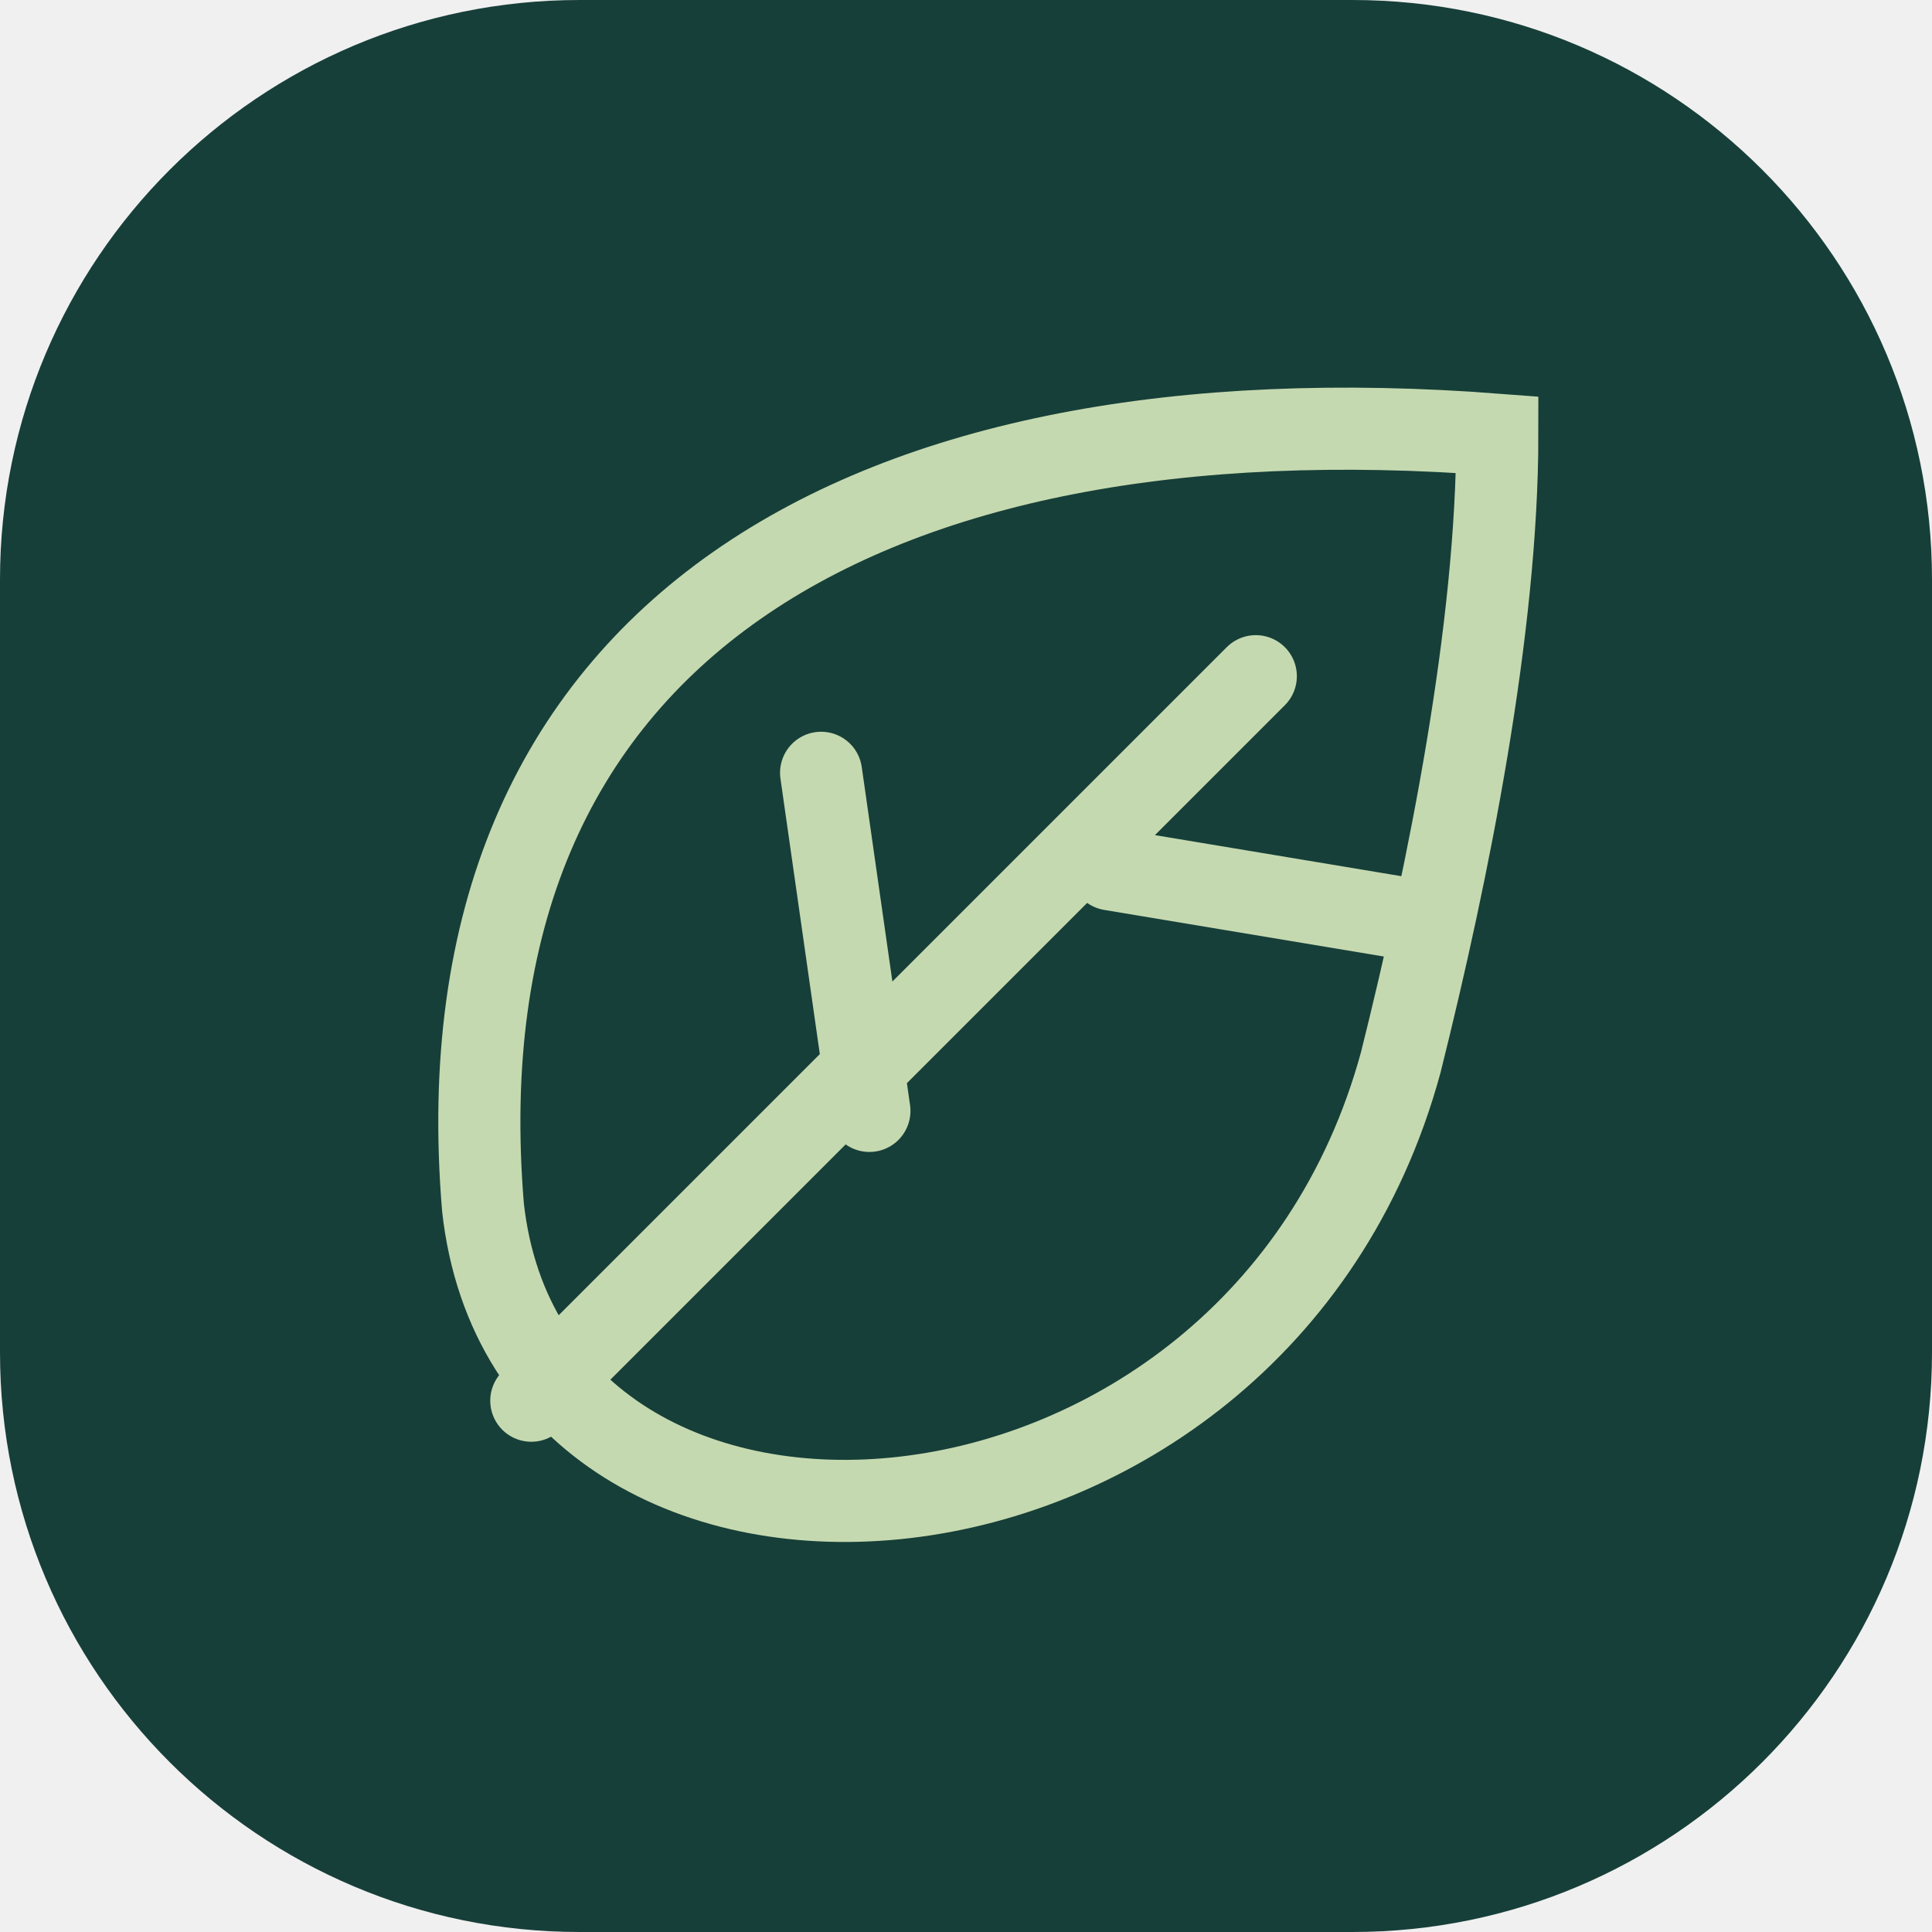
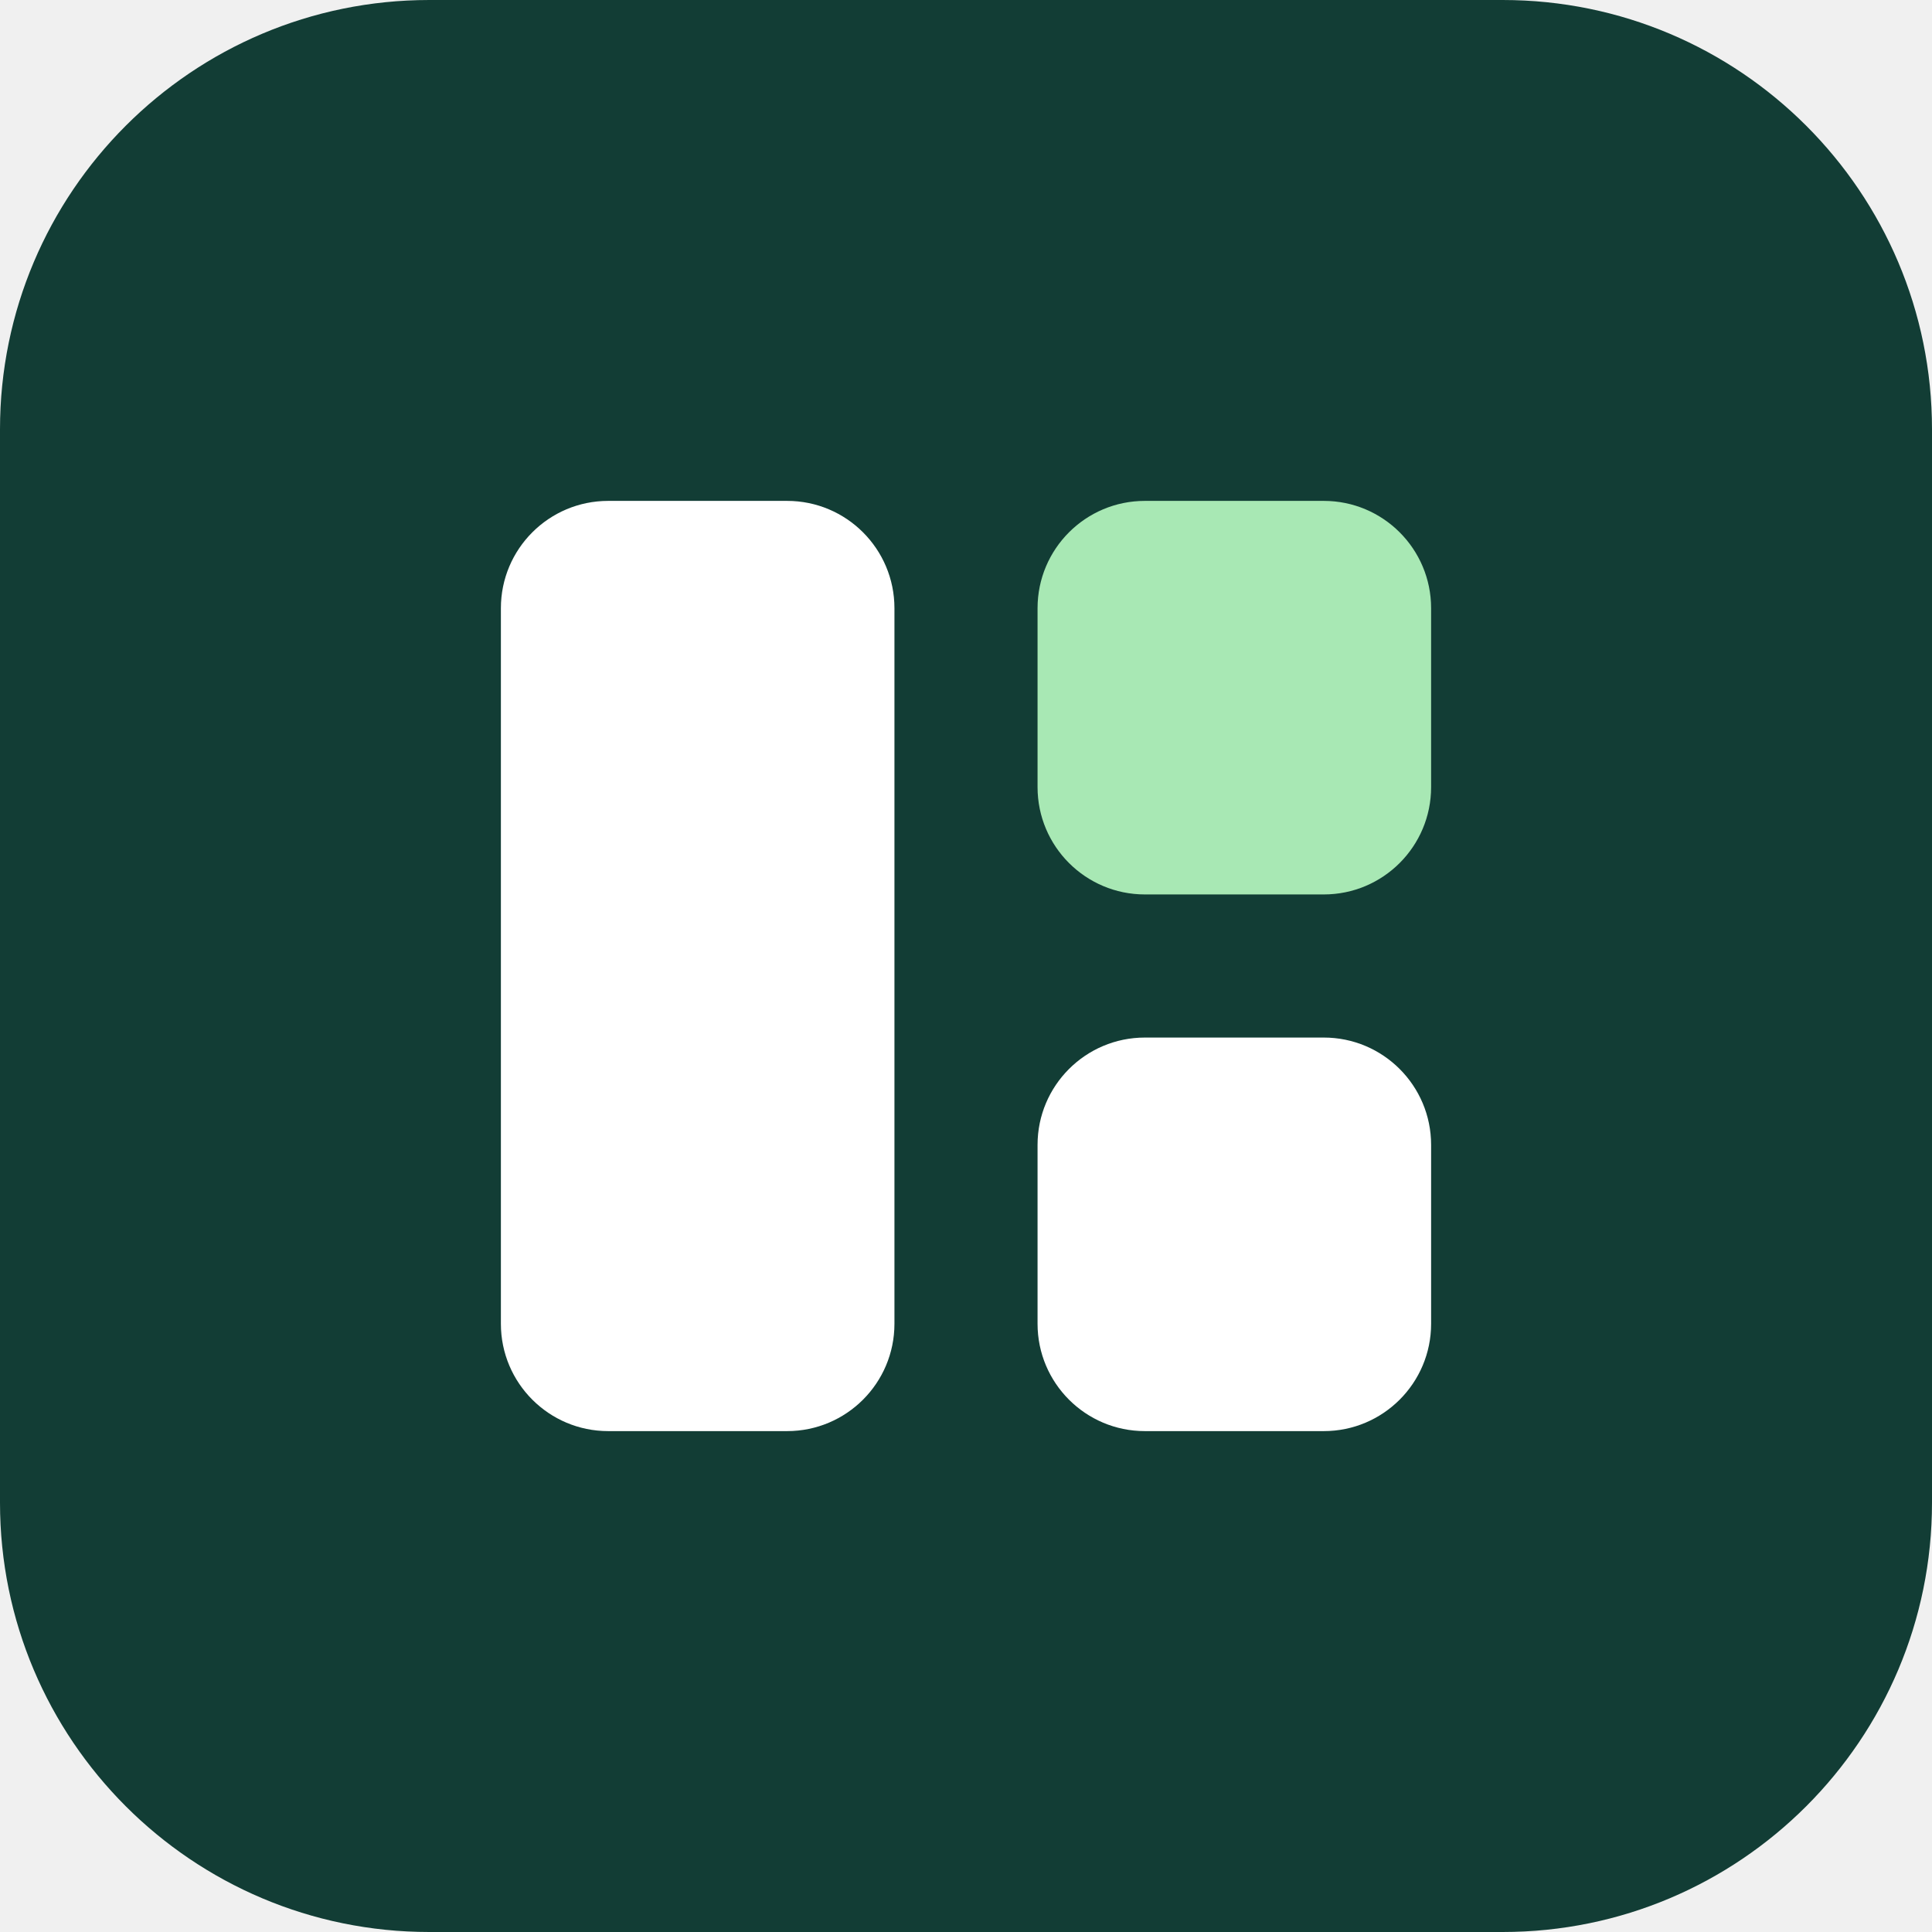
- <svg xmlns="http://www.w3.org/2000/svg" viewBox="0 0 40 40">
-   <rect width="40" height="40" rx="12" fill="#173f39" />
-   <path d="M31 9C18 8 9 13 10 25c1 9 16 8 19-3 1-4 2-9 2-13ZM11 29 26 14m-8 9-1-7m6 2 6 1" fill="none" stroke="#c5d9b0" stroke-width="1.7" stroke-linecap="round" />
+ <svg xmlns="http://www.w3.org/2000/svg" viewBox="0 0 108 108">
+   <rect width="108" height="108" rx="24" fill="#123D35" />
+   <rect x="28" y="28" width="22" height="52" rx="6" fill="#FFFFFF" />
+   <rect x="58" y="28" width="22" height="22" rx="6" fill="#A8E8B4" />
+   <rect x="58" y="58" width="22" height="22" rx="6" fill="#FFFFFF" />
</svg>
